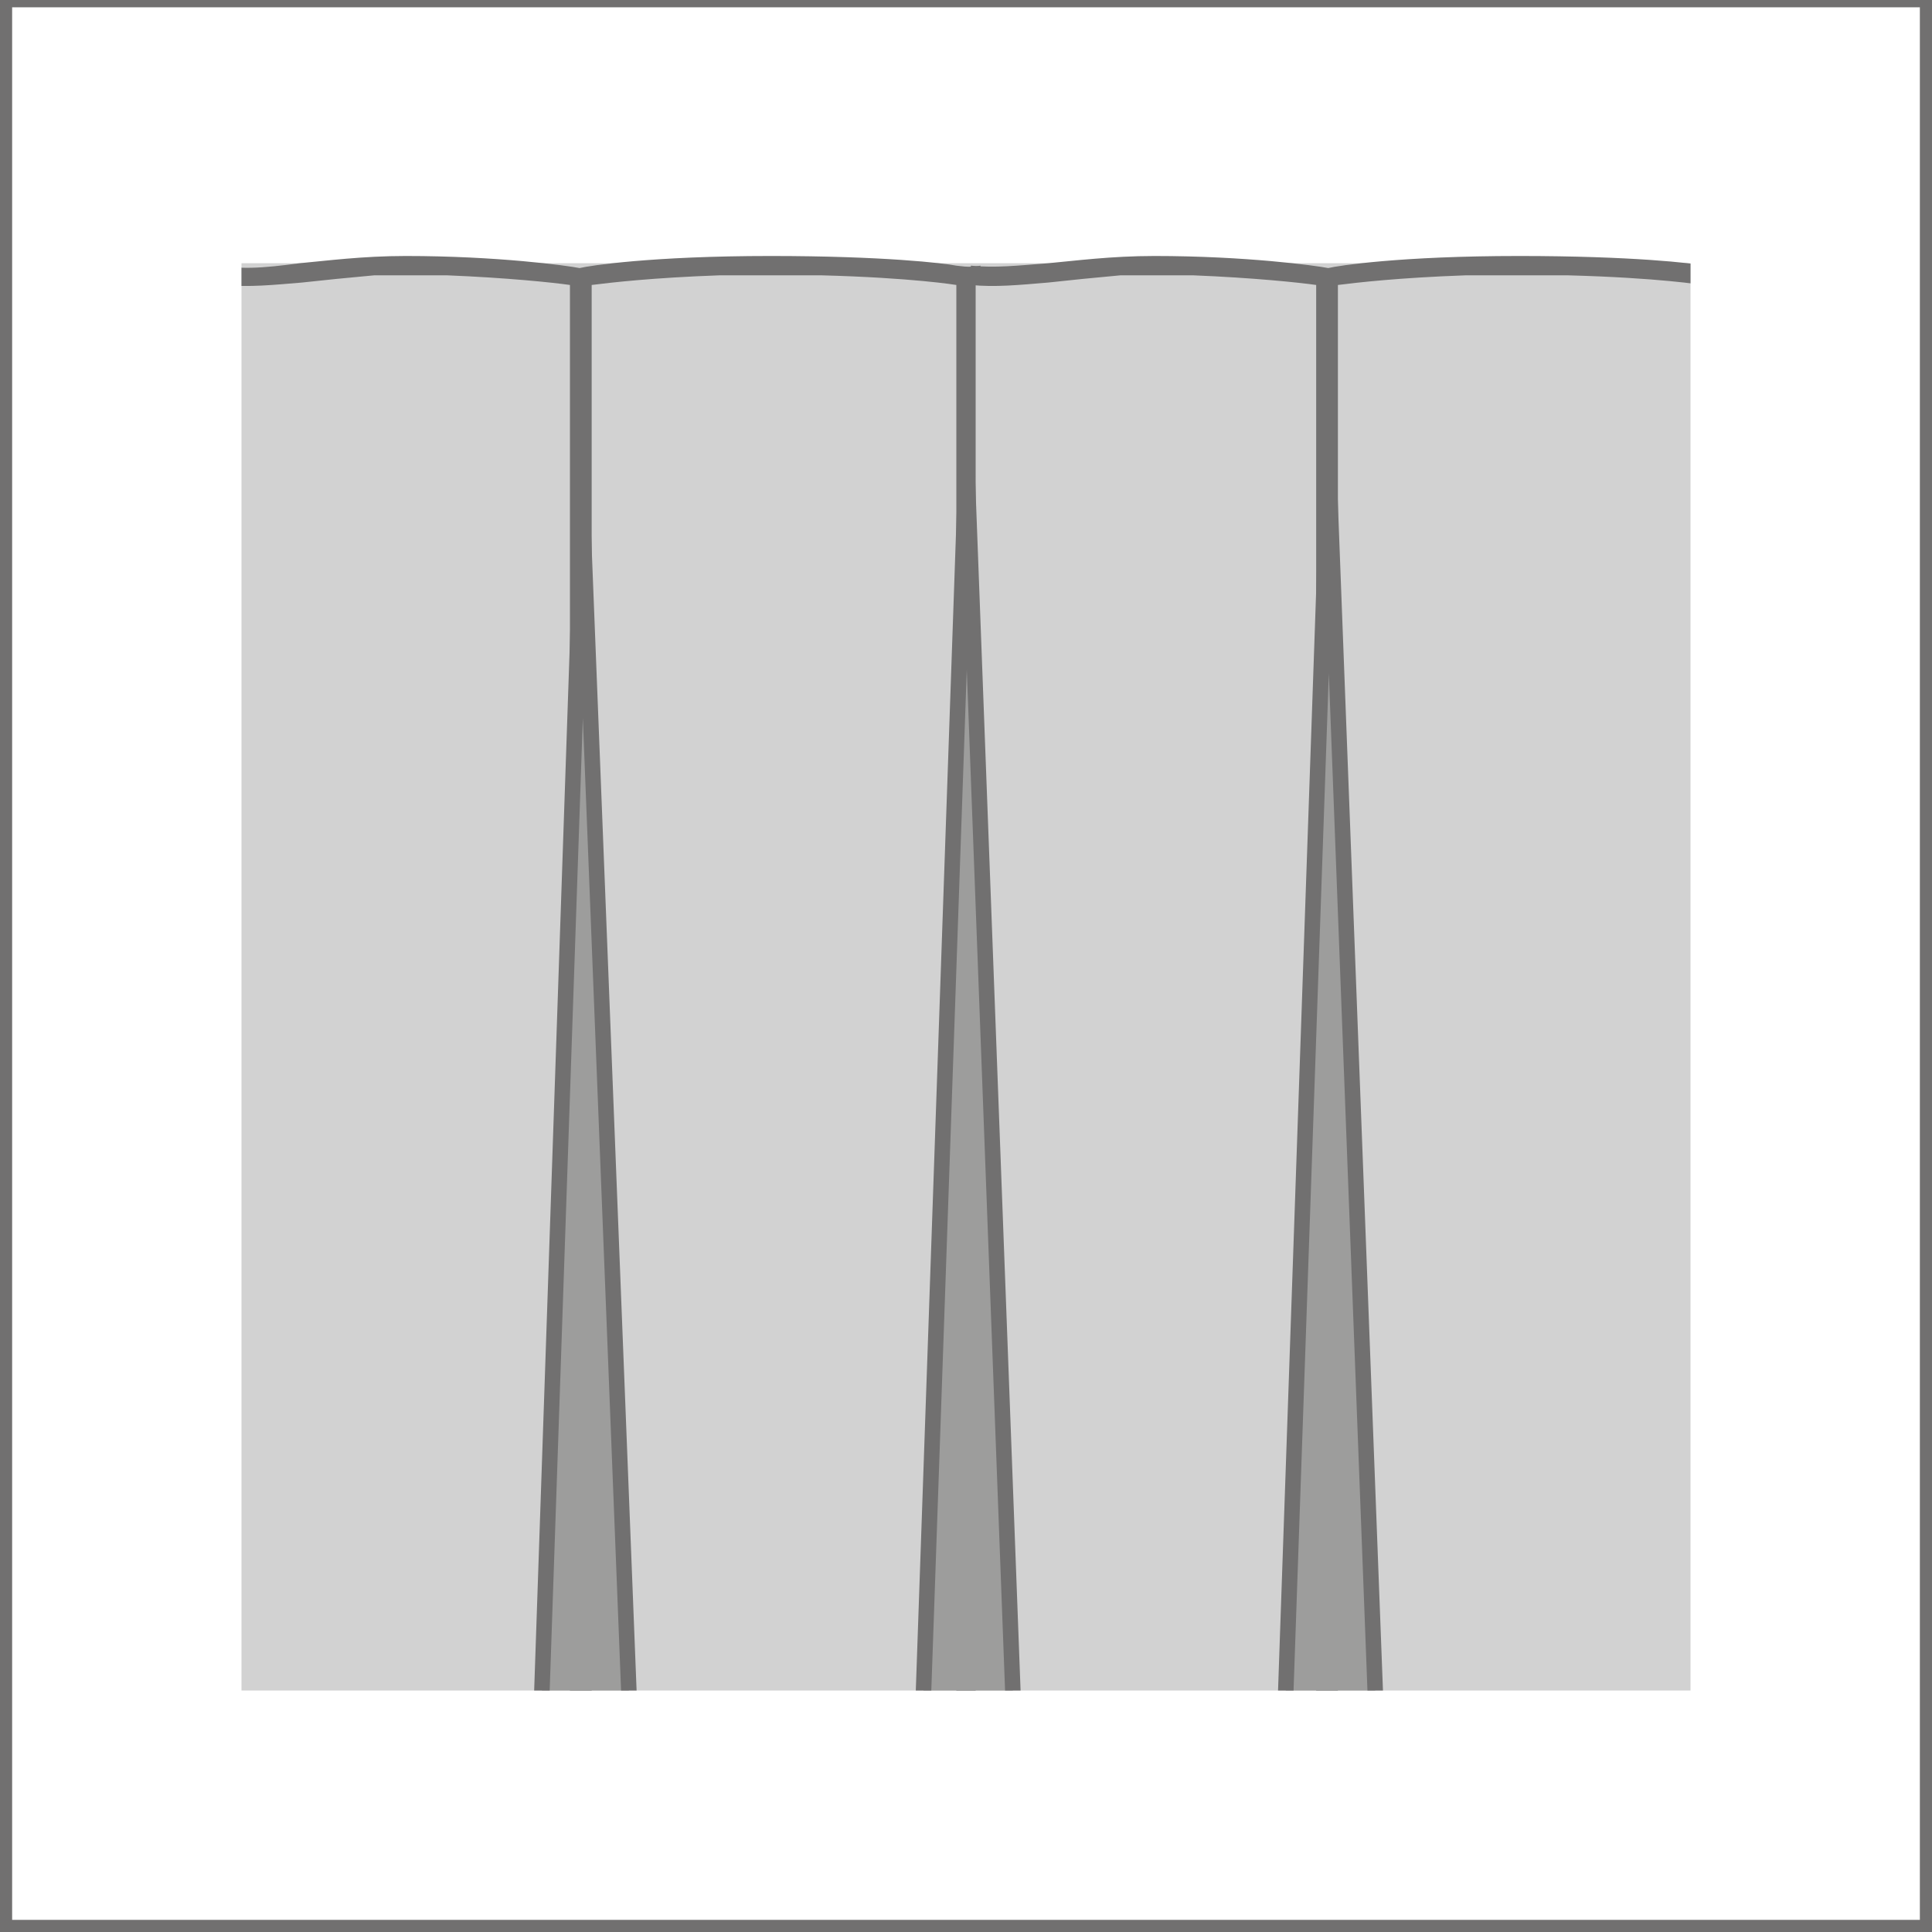
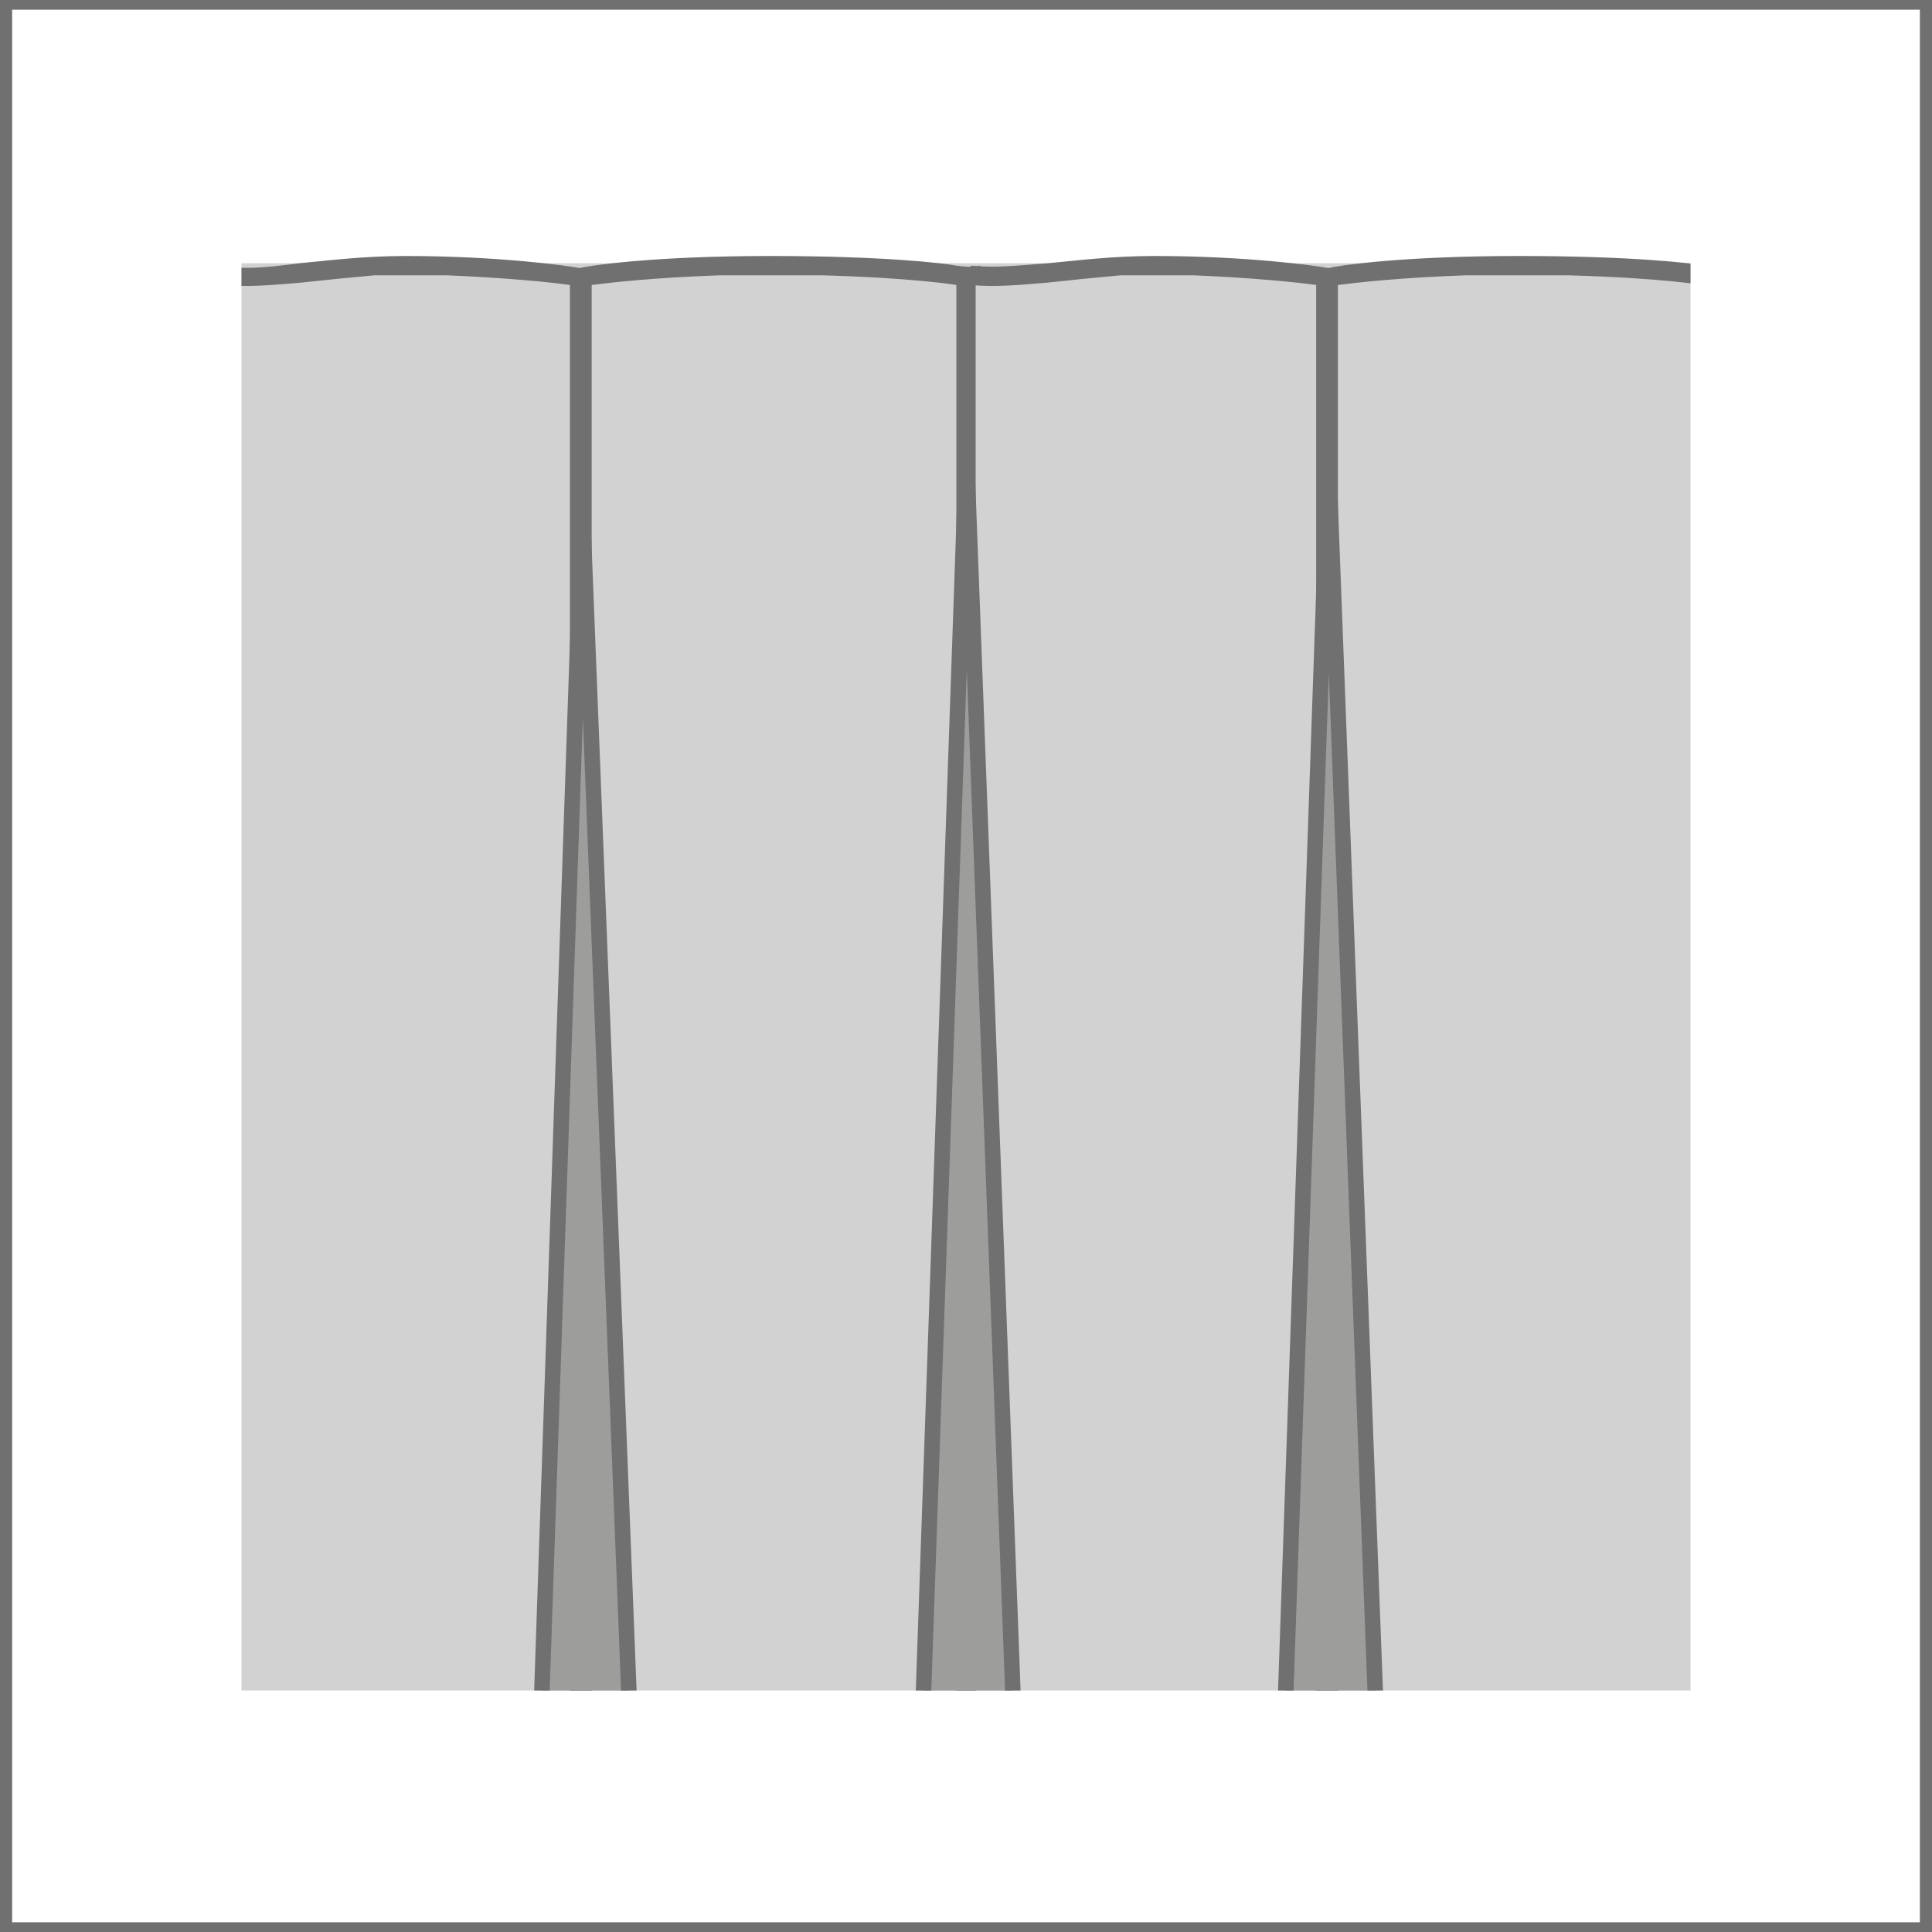
<svg xmlns="http://www.w3.org/2000/svg" xmlns:xlink="http://www.w3.org/1999/xlink" version="1.1" id="Layer_1" x="0px" y="0px" width="80px" height="80px" viewBox="0 0 80 80" enable-background="new 0 0 80 80" xml:space="preserve">
-   <rect x="0" y="-0.2" fill="none" stroke="#717070" stroke-width="1.005" stroke-miterlimit="10" enable-background="new    " width="80" height="80.2" />
+   <rect x="0" y="-0.1" fill="none" stroke="#717070" stroke-width="1.005" stroke-miterlimit="10" enable-background="new    " width="80" height="80.2" />
  <rect x="5" y="5.5" fill="none" width="70" height="69.7" />
  <g>
    <defs>
      <rect id="SVGID_5_" x="10" y="10" width="60" height="60" />
    </defs>
    <clipPath id="SVGID_2_">
      <use xlink:href="#SVGID_5_" overflow="visible" />
    </clipPath>
    <g clip-path="url(#SVGID_2_)">
      <rect x="6.2" y="10.9" fill="#D2D2D2" width="67.2" height="59.9" />
      <g>
        <defs>
          <rect id="SVGID_7_" x="6.2" y="2.4" width="67.2" height="67.6" />
        </defs>
        <clipPath id="SVGID_4_">
          <use xlink:href="#SVGID_7_" overflow="visible" />
        </clipPath>
        <g clip-path="url(#SVGID_4_)">
          <g>
            <path fill="#717070" d="M40.6,83.6h-0.2v-72c0.1,0,0.1,0,0.2,0V11c-0.5,0.1-0.9,0-1,0c-0.5-0.1-3-0.4-7.7-0.4       c-4.9,0-7.5,0.4-7.9,0.5c-0.5-0.1-3.4-0.5-7.2-0.5c-1.8,0-3.3,0.2-4.4,0.3c-1.5,0.2-2.6,0.3-3.7,0c-1.4-0.4-2.8-0.2-3.6,0V-2.5       h35.5v-0.9H4.2v87.9h36.4V83.6z M8.4,83.6H5.1V11.7c0.6-0.2,1.9-0.5,3.3-0.1V83.6z M23.6,83.6H9.3V11.8c1,0.1,2,0,3.2-0.1       c0.9-0.1,1.9-0.2,3-0.3h3c2.5,0.1,4.4,0.3,5.1,0.4V83.6z M39.5,83.6H24.5V11.8c0.8-0.1,2.5-0.3,5.3-0.4H34       c3.8,0.1,5.6,0.4,5.6,0.4l0,0V83.6z" />
            <path fill="#717070" d="M40.2-3.4v0.9h34.3v13.3c-1.6-0.5-3.4,0.1-3.9,0.2c-0.5-0.1-3-0.4-7.7-0.4c-4.9,0-7.5,0.4-7.9,0.5       c-0.5-0.1-3.4-0.5-7.2-0.5c-1.8,0-3.3,0.2-4.4,0.3c-1.3,0.1-2.2,0.2-3.2,0.1v73.6h35.2V-3.4H40.2z M54.5,83.6H40.2V11.8       c1,0.1,2,0,3.2-0.1c0.9-0.1,1.9-0.2,3-0.3h3c2.5,0.1,4.4,0.3,5.1,0.4V83.6z M70.5,83.6H55.4V11.8c0.8-0.1,2.5-0.3,5.3-0.4h4.2       c3.8,0.1,5.6,0.4,5.6,0.4l0,0V83.6z M74.4,83.6h-3.1v-72c0.8-0.2,2.1-0.4,3.1,0V83.6z" />
          </g>
        </g>
      </g>
      <g>
        <polyline fill="#9D9D9C" stroke="#717070" stroke-width="0.642" stroke-miterlimit="10" points="24.1,21.3 22.3,74.1 26.2,74.1      24.1,20.7    " />
      </g>
      <g>
        <polyline fill="#9D9D9C" stroke="#717070" stroke-width="0.642" stroke-miterlimit="10" points="40,19.4 38.1,74.1 42.1,74.3      40,18.3    " />
      </g>
      <g>
        <polyline fill="#9D9D9C" stroke="#717070" stroke-width="0.642" stroke-miterlimit="10" points="55,19.3 53.1,74.1 57.1,74.1      55,18.8    " />
      </g>
    </g>
  </g>
</svg>
